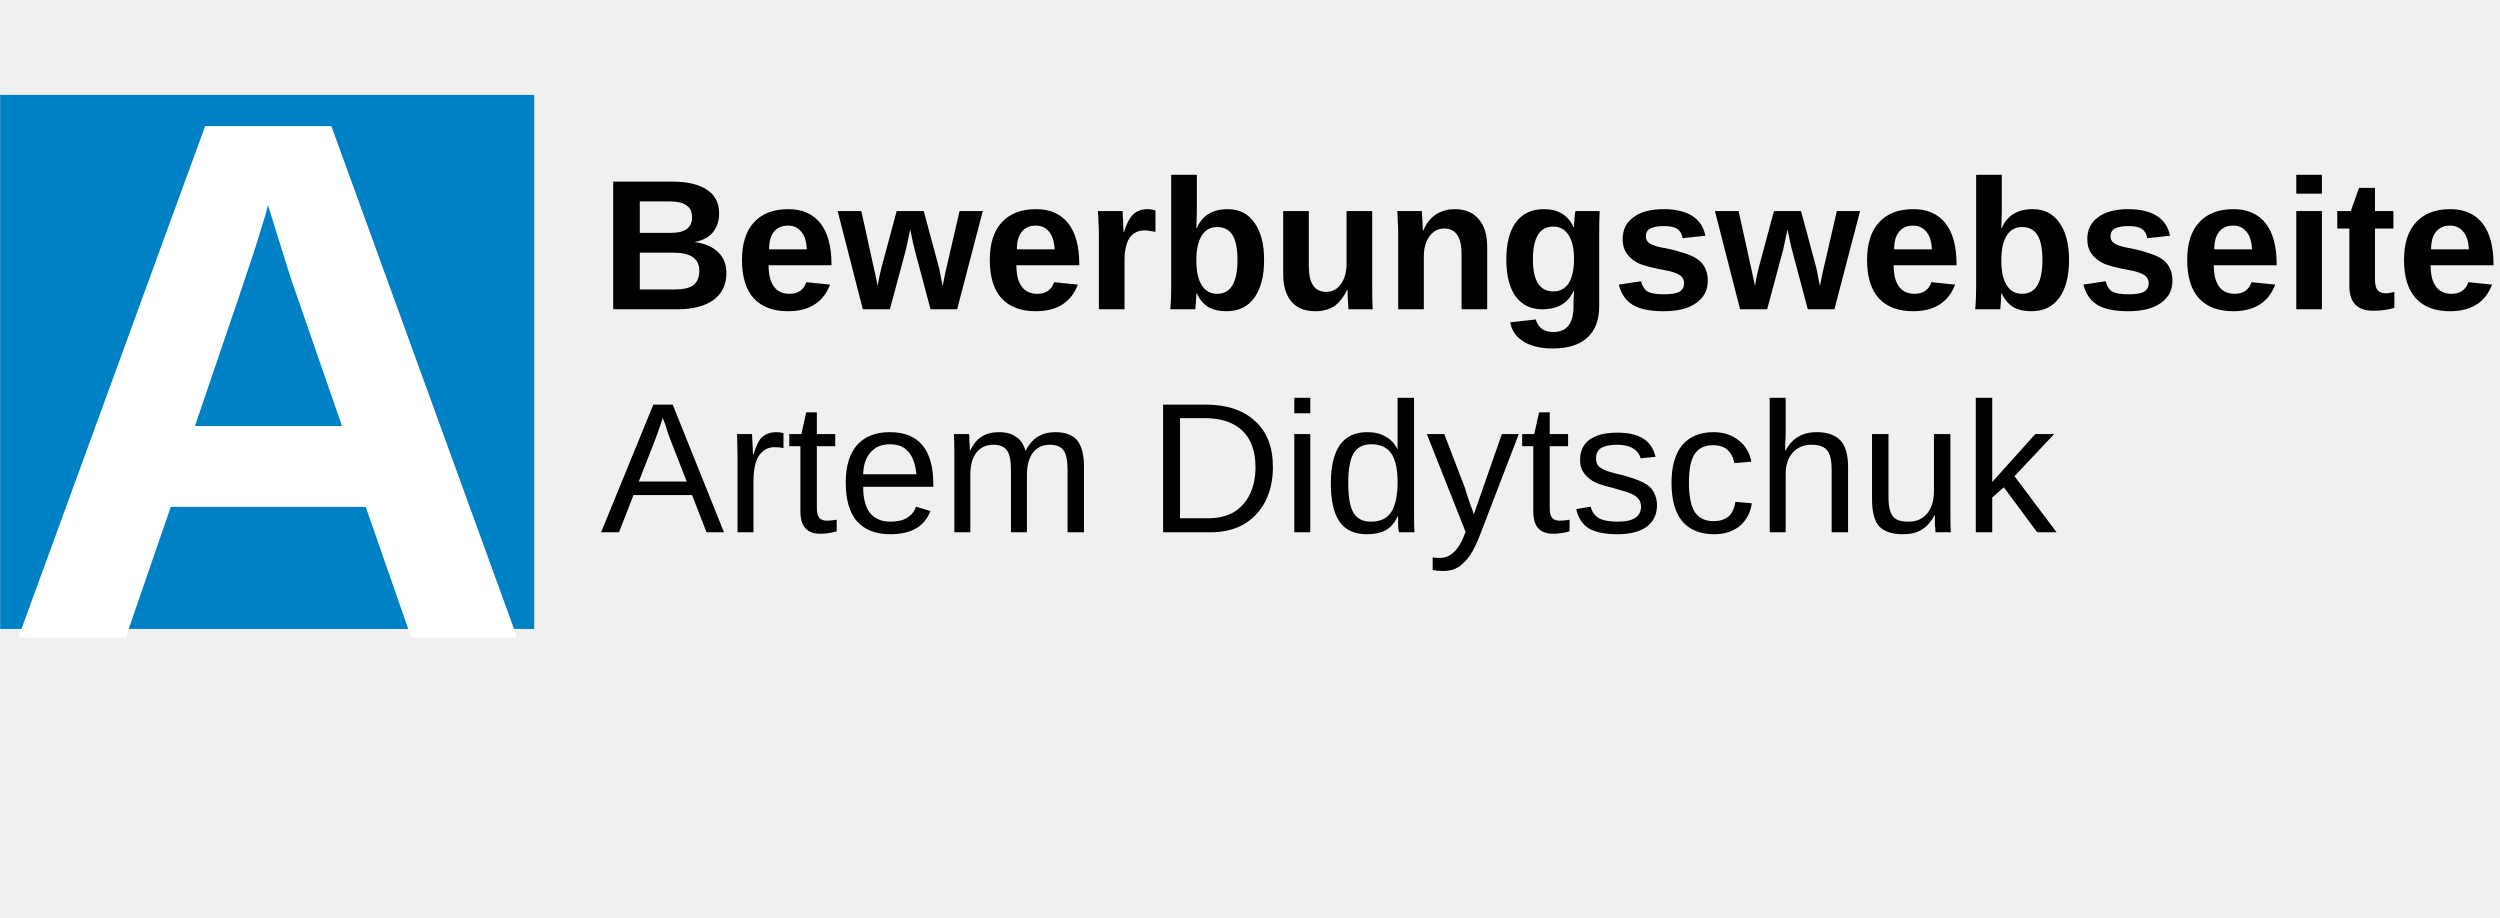
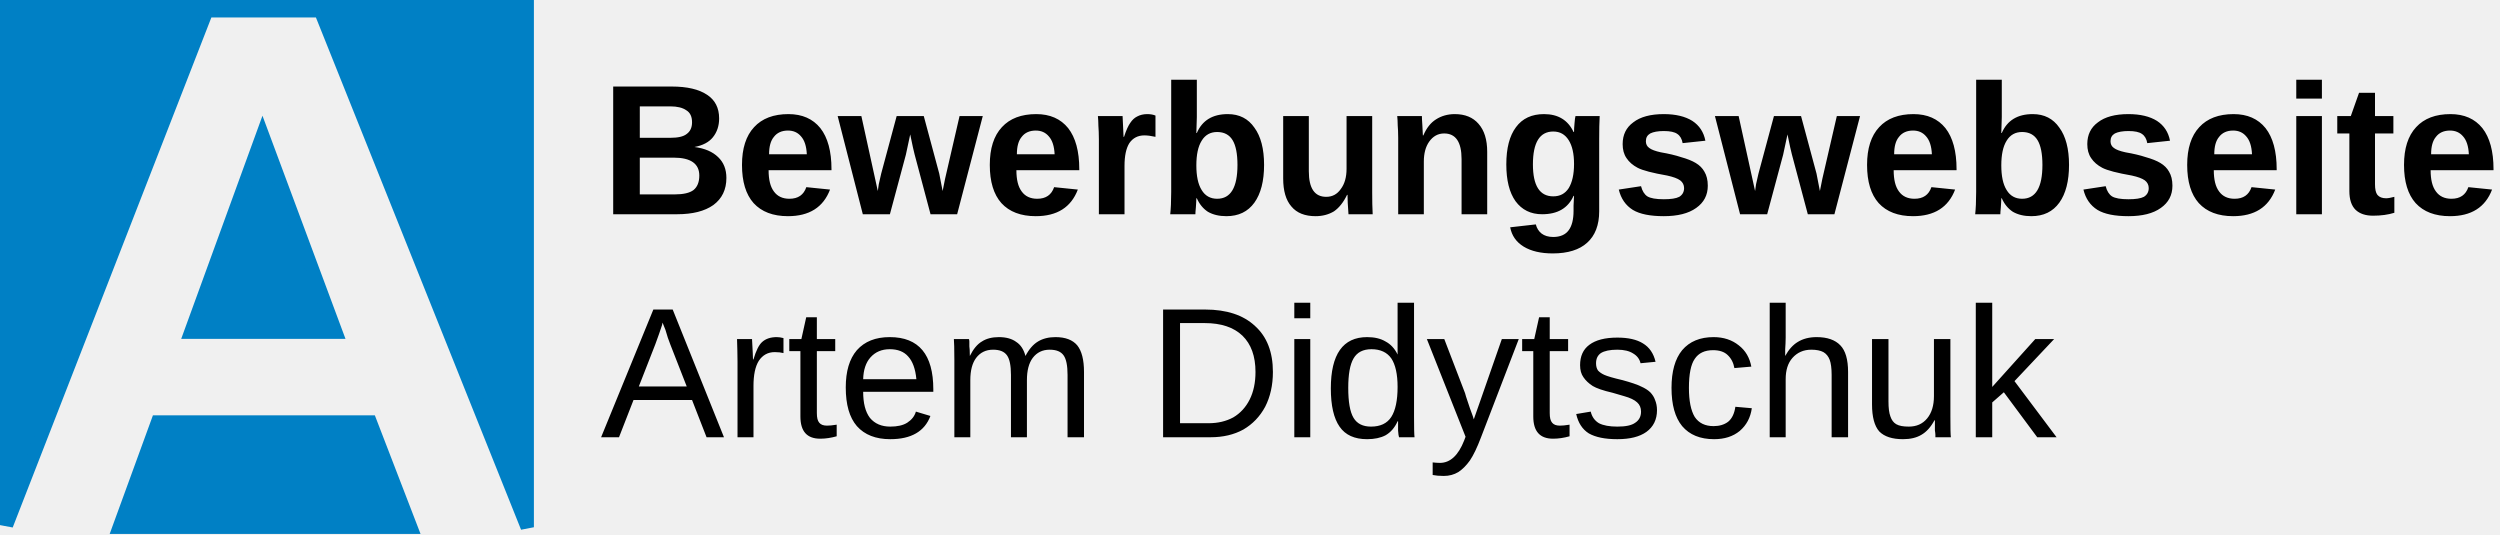
- <svg xmlns="http://www.w3.org/2000/svg" id="Layer_1" data-name="Layer 1" viewBox="0 0 80.75 29.63">
+ <svg xmlns="http://www.w3.org/2000/svg" id="Layer_1" data-name="Layer 1" viewBox="0 0 80.75 17.25">
  <defs>
-     <style>.cls-1{fill:#0080c5;stroke:#0080c5;stroke-width:0.43px;}.cls-2{font-size:6px;}.cls-2,.cls-4{font-family:Arial-BoldMT, Arial;font-weight:700;}.cls-3{font-family:ArialMT, Arial;font-weight:400;}.cls-4{font-size:24px;fill:#fff;letter-spacing:-0.04em;}</style>
+     <style>.cls-1{font-size:6px;font-family:Arial-BoldMT, Arial;font-weight:700;}.cls-2{font-family:ArialMT, Arial;font-weight:400;}.cls-3{fill:#0080c5;stroke:#0080c5;stroke-width:0.43px;}</style>
  </defs>
-   <rect class="cls-1" x="0.22" y="3.28" width="16.82" height="16.82" />
-   <text class="cls-2" transform="translate(19.4 9.99)">Bewerbungswebseite<tspan class="cls-3">
+   <text class="cls-1" transform="translate(19.4 6.92)">Bewerbungswebseite<tspan class="cls-2">
      <tspan x="0" y="7.2">Artem Didytschuk</tspan>
    </tspan>
  </text>
-   <text class="cls-4" transform="translate(0 20.59)">A</text>
+   <polygon class="cls-3" points="6.16 10.73 10.85 10.73 8.48 4.36 6.16 10.73" />
+   <polygon class="cls-3" points="3.85 17.03 13.27 17.03 11.96 13.63 5.09 13.63 3.85 17.03" />
+   <polygon class="cls-3" points="6.68 0.35 10.35 0.35 17.03 17.03 17.03 0.21 0.21 0.21 0.21 16.96 6.68 0.35" />
</svg>
